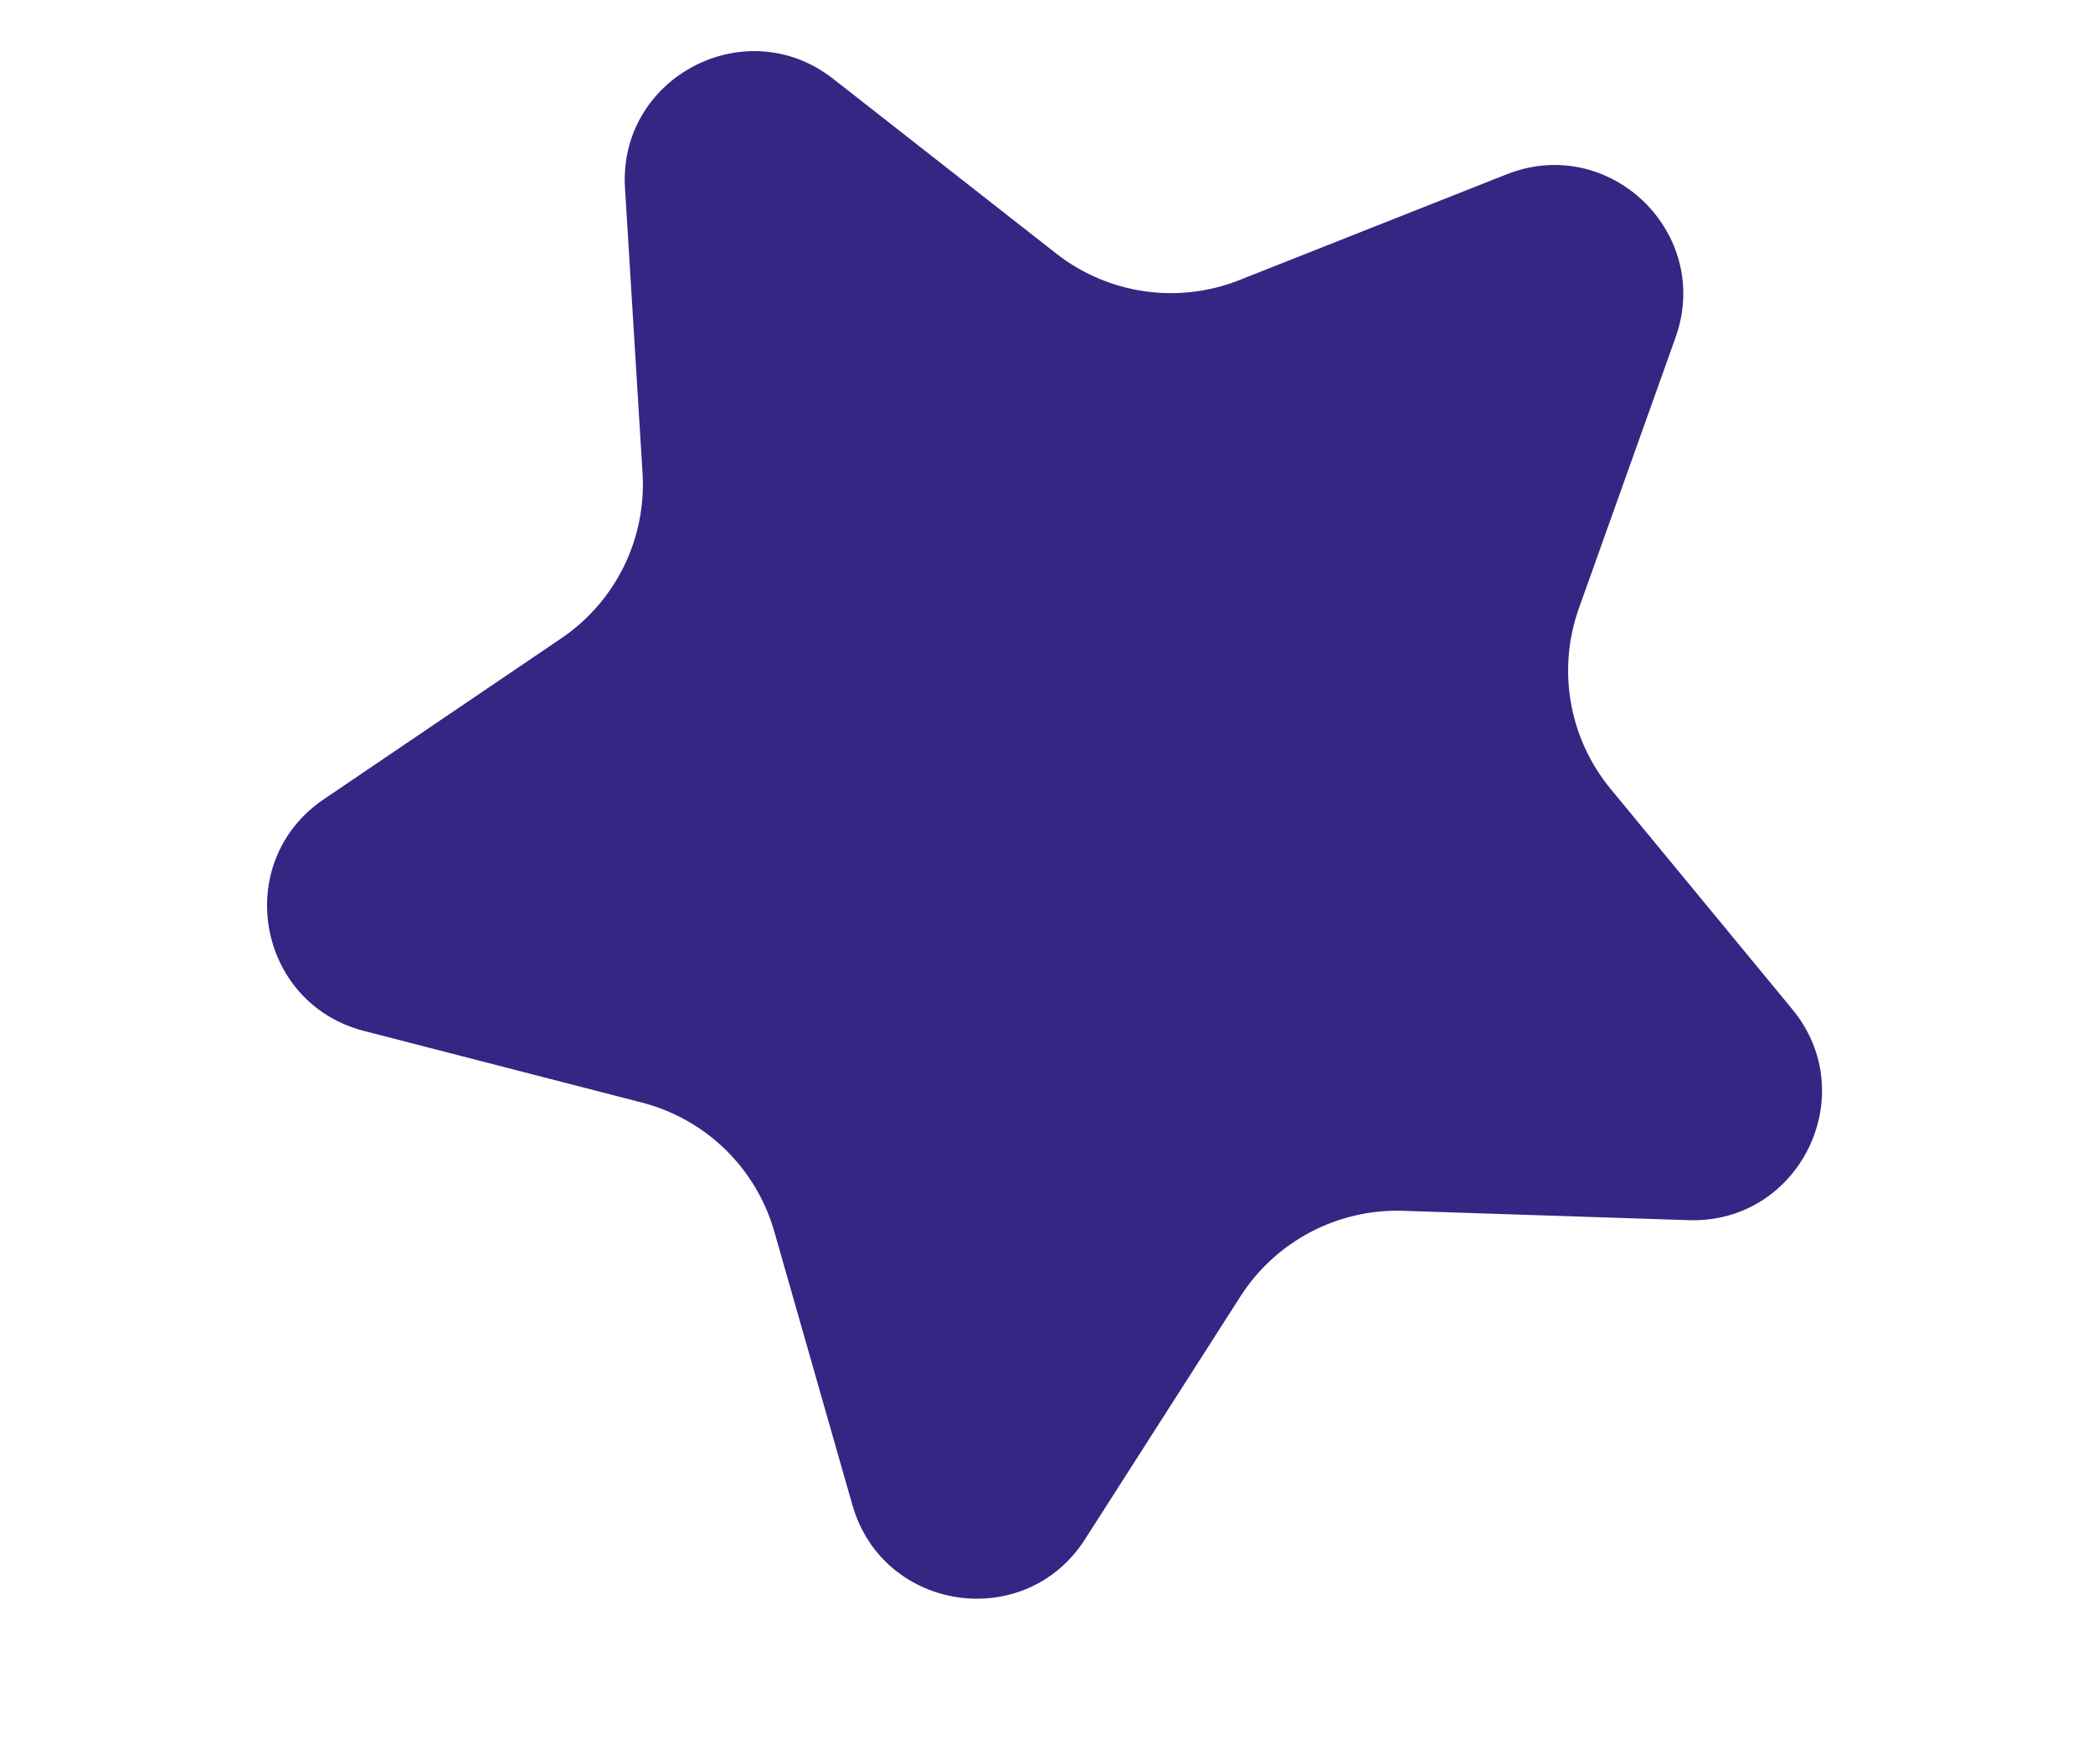
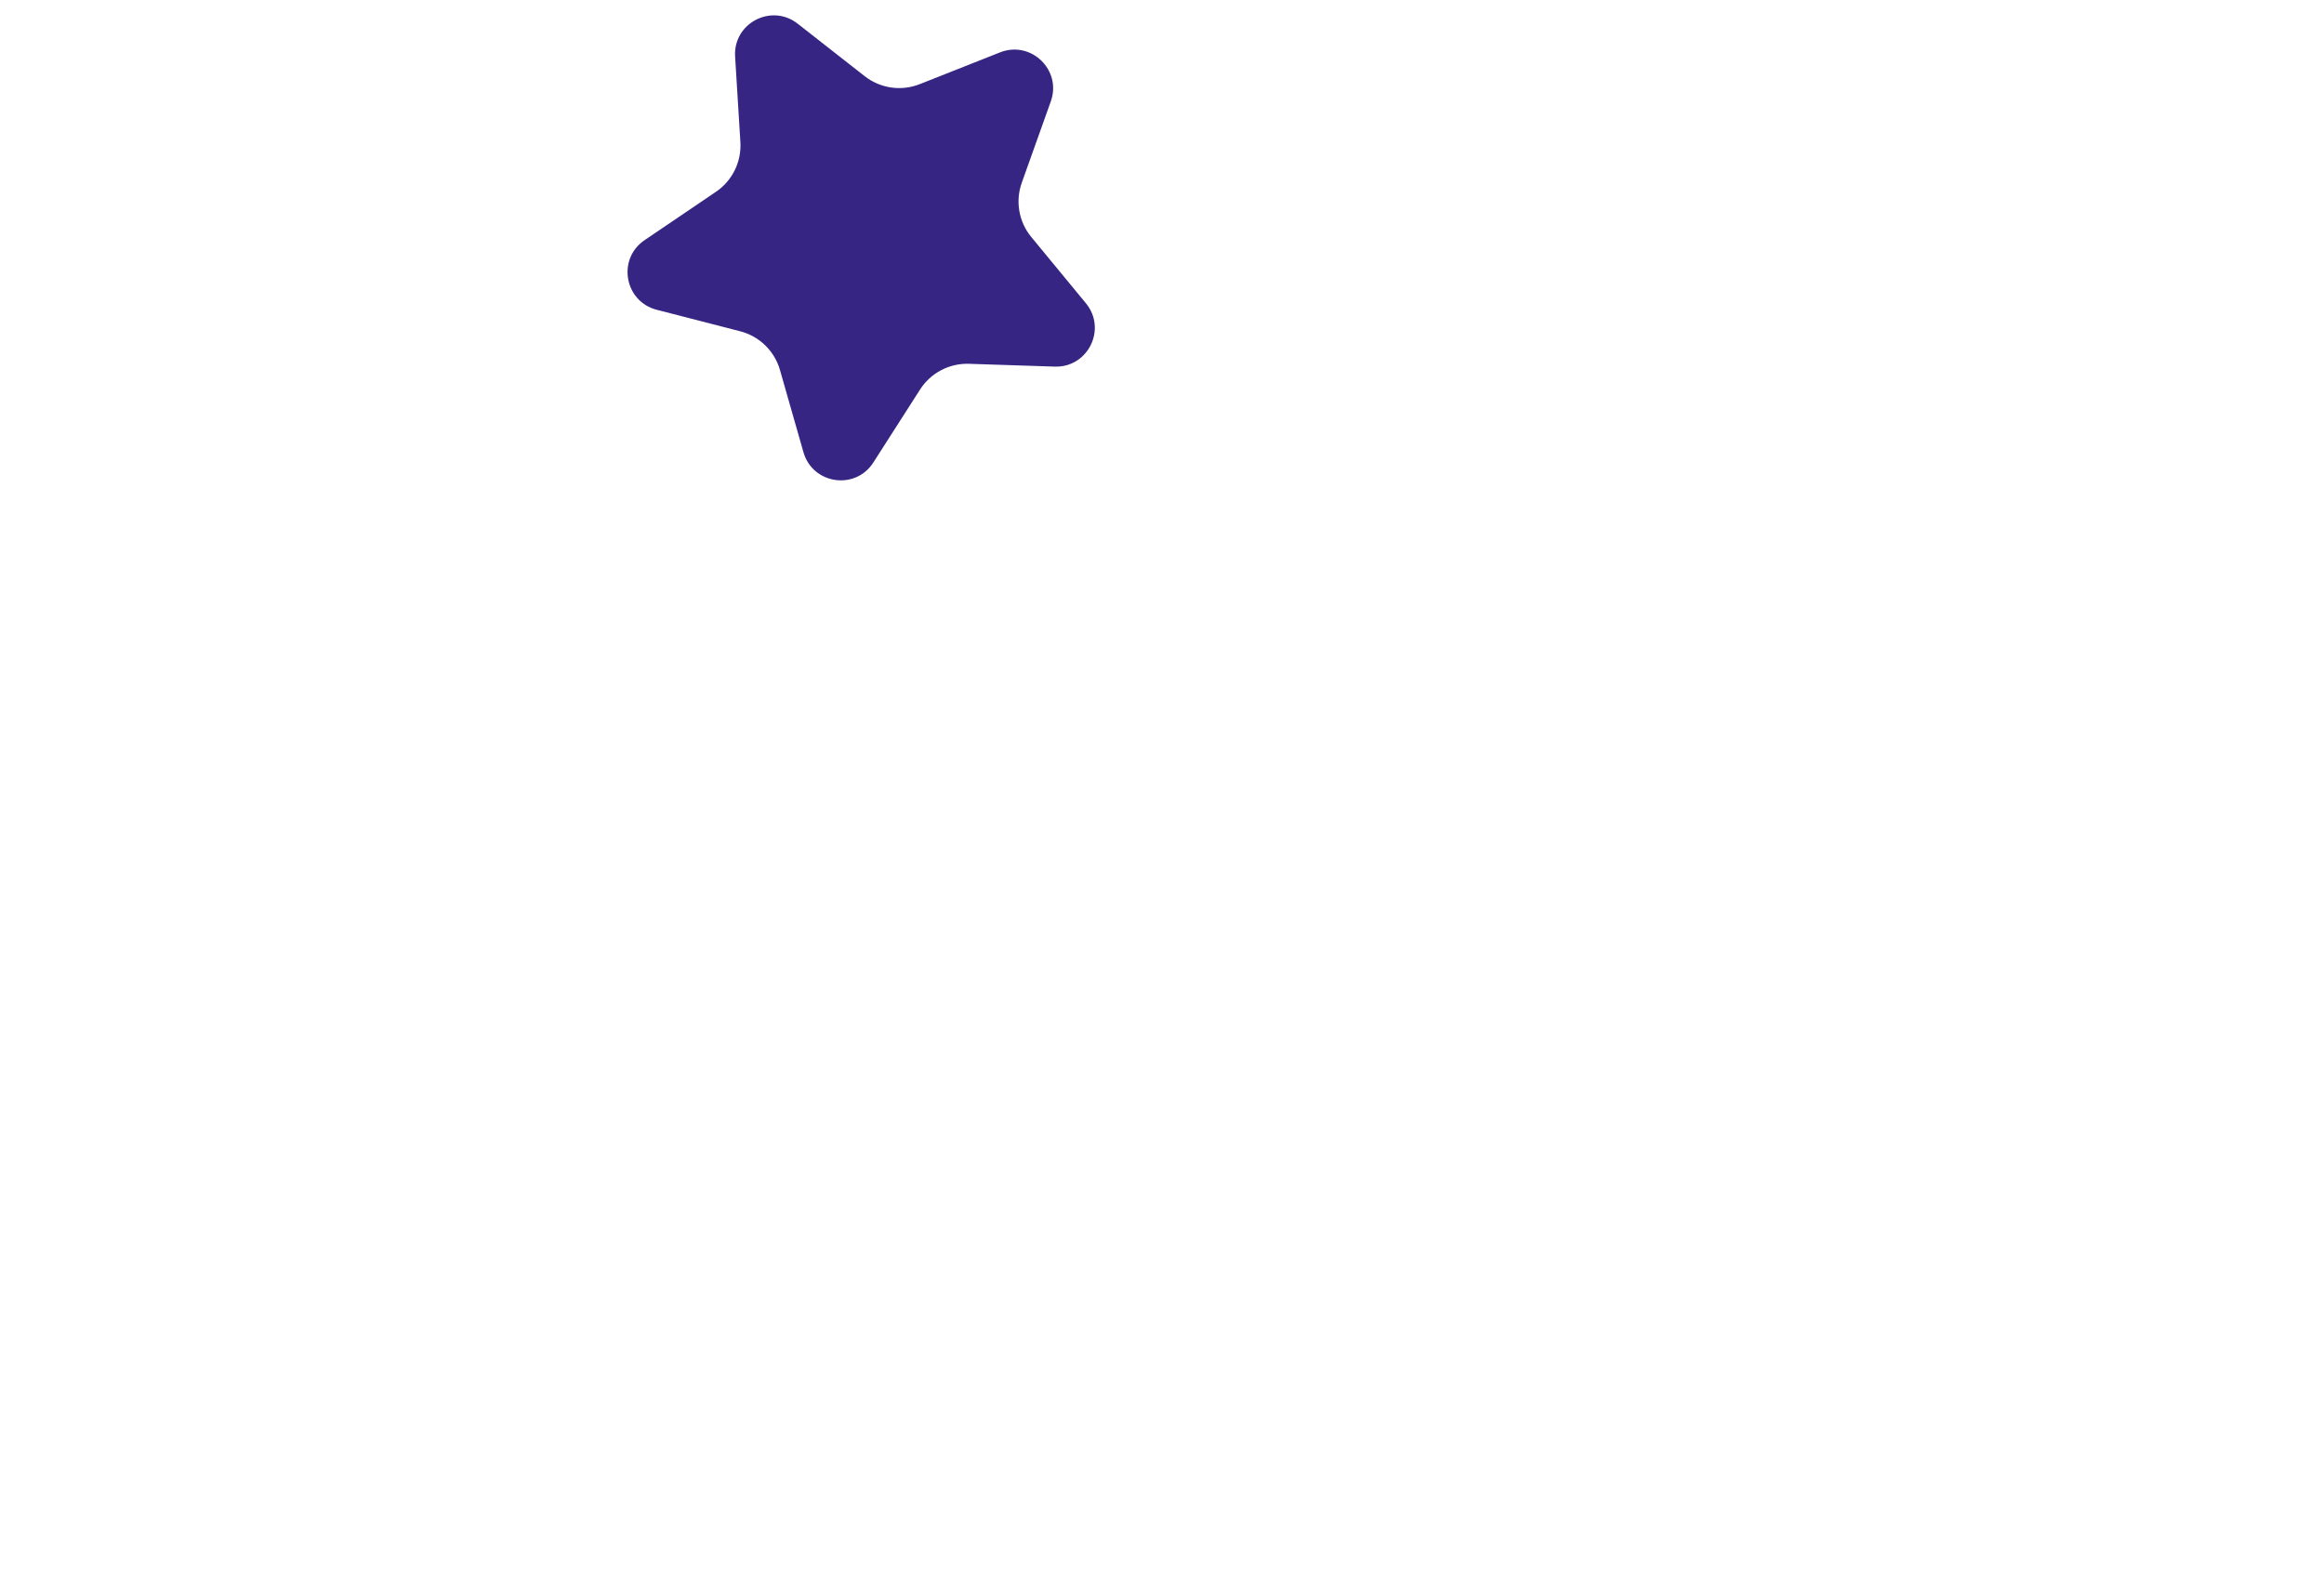
- <svg xmlns="http://www.w3.org/2000/svg" width="419" height="353" viewBox="0 0 419 353" fill="none">
+ <svg xmlns="http://www.w3.org/2000/svg" width="519" height="353" viewBox="0 0 819 1053" fill="none">
  <path fill-rule="evenodd" clip-rule="evenodd" d="M166.772 15.761L211.472 50.774C216.583 54.775 222.652 57.369 229.076 58.299C235.5 59.229 242.055 58.463 248.091 56.076L301.625 34.893C322.253 26.744 342.879 46.682 335.424 67.571L316.092 121.736C313.924 127.804 313.37 134.331 314.482 140.678C315.595 147.025 318.337 152.974 322.44 157.942L358.81 202.053C372.935 219.189 360.253 244.989 338.051 244.263L280.815 242.388C274.372 242.191 267.989 243.671 262.289 246.682C256.59 249.693 251.77 254.132 248.302 259.565L217.23 308.116C205.265 326.863 176.775 322.703 170.642 301.284L155.005 246.535C153.223 240.299 149.843 234.638 145.199 230.111C140.555 225.585 134.808 222.351 128.529 220.729L72.847 206.378C51.33 200.806 46.395 172.496 64.811 160.008L112.377 127.777C117.729 124.15 122.042 119.189 124.892 113.386C127.743 107.583 129.031 101.137 128.63 94.684L125.122 37.704C123.714 15.494 149.258 2.059 166.772 15.761Z" fill="#372583" />
</svg>
